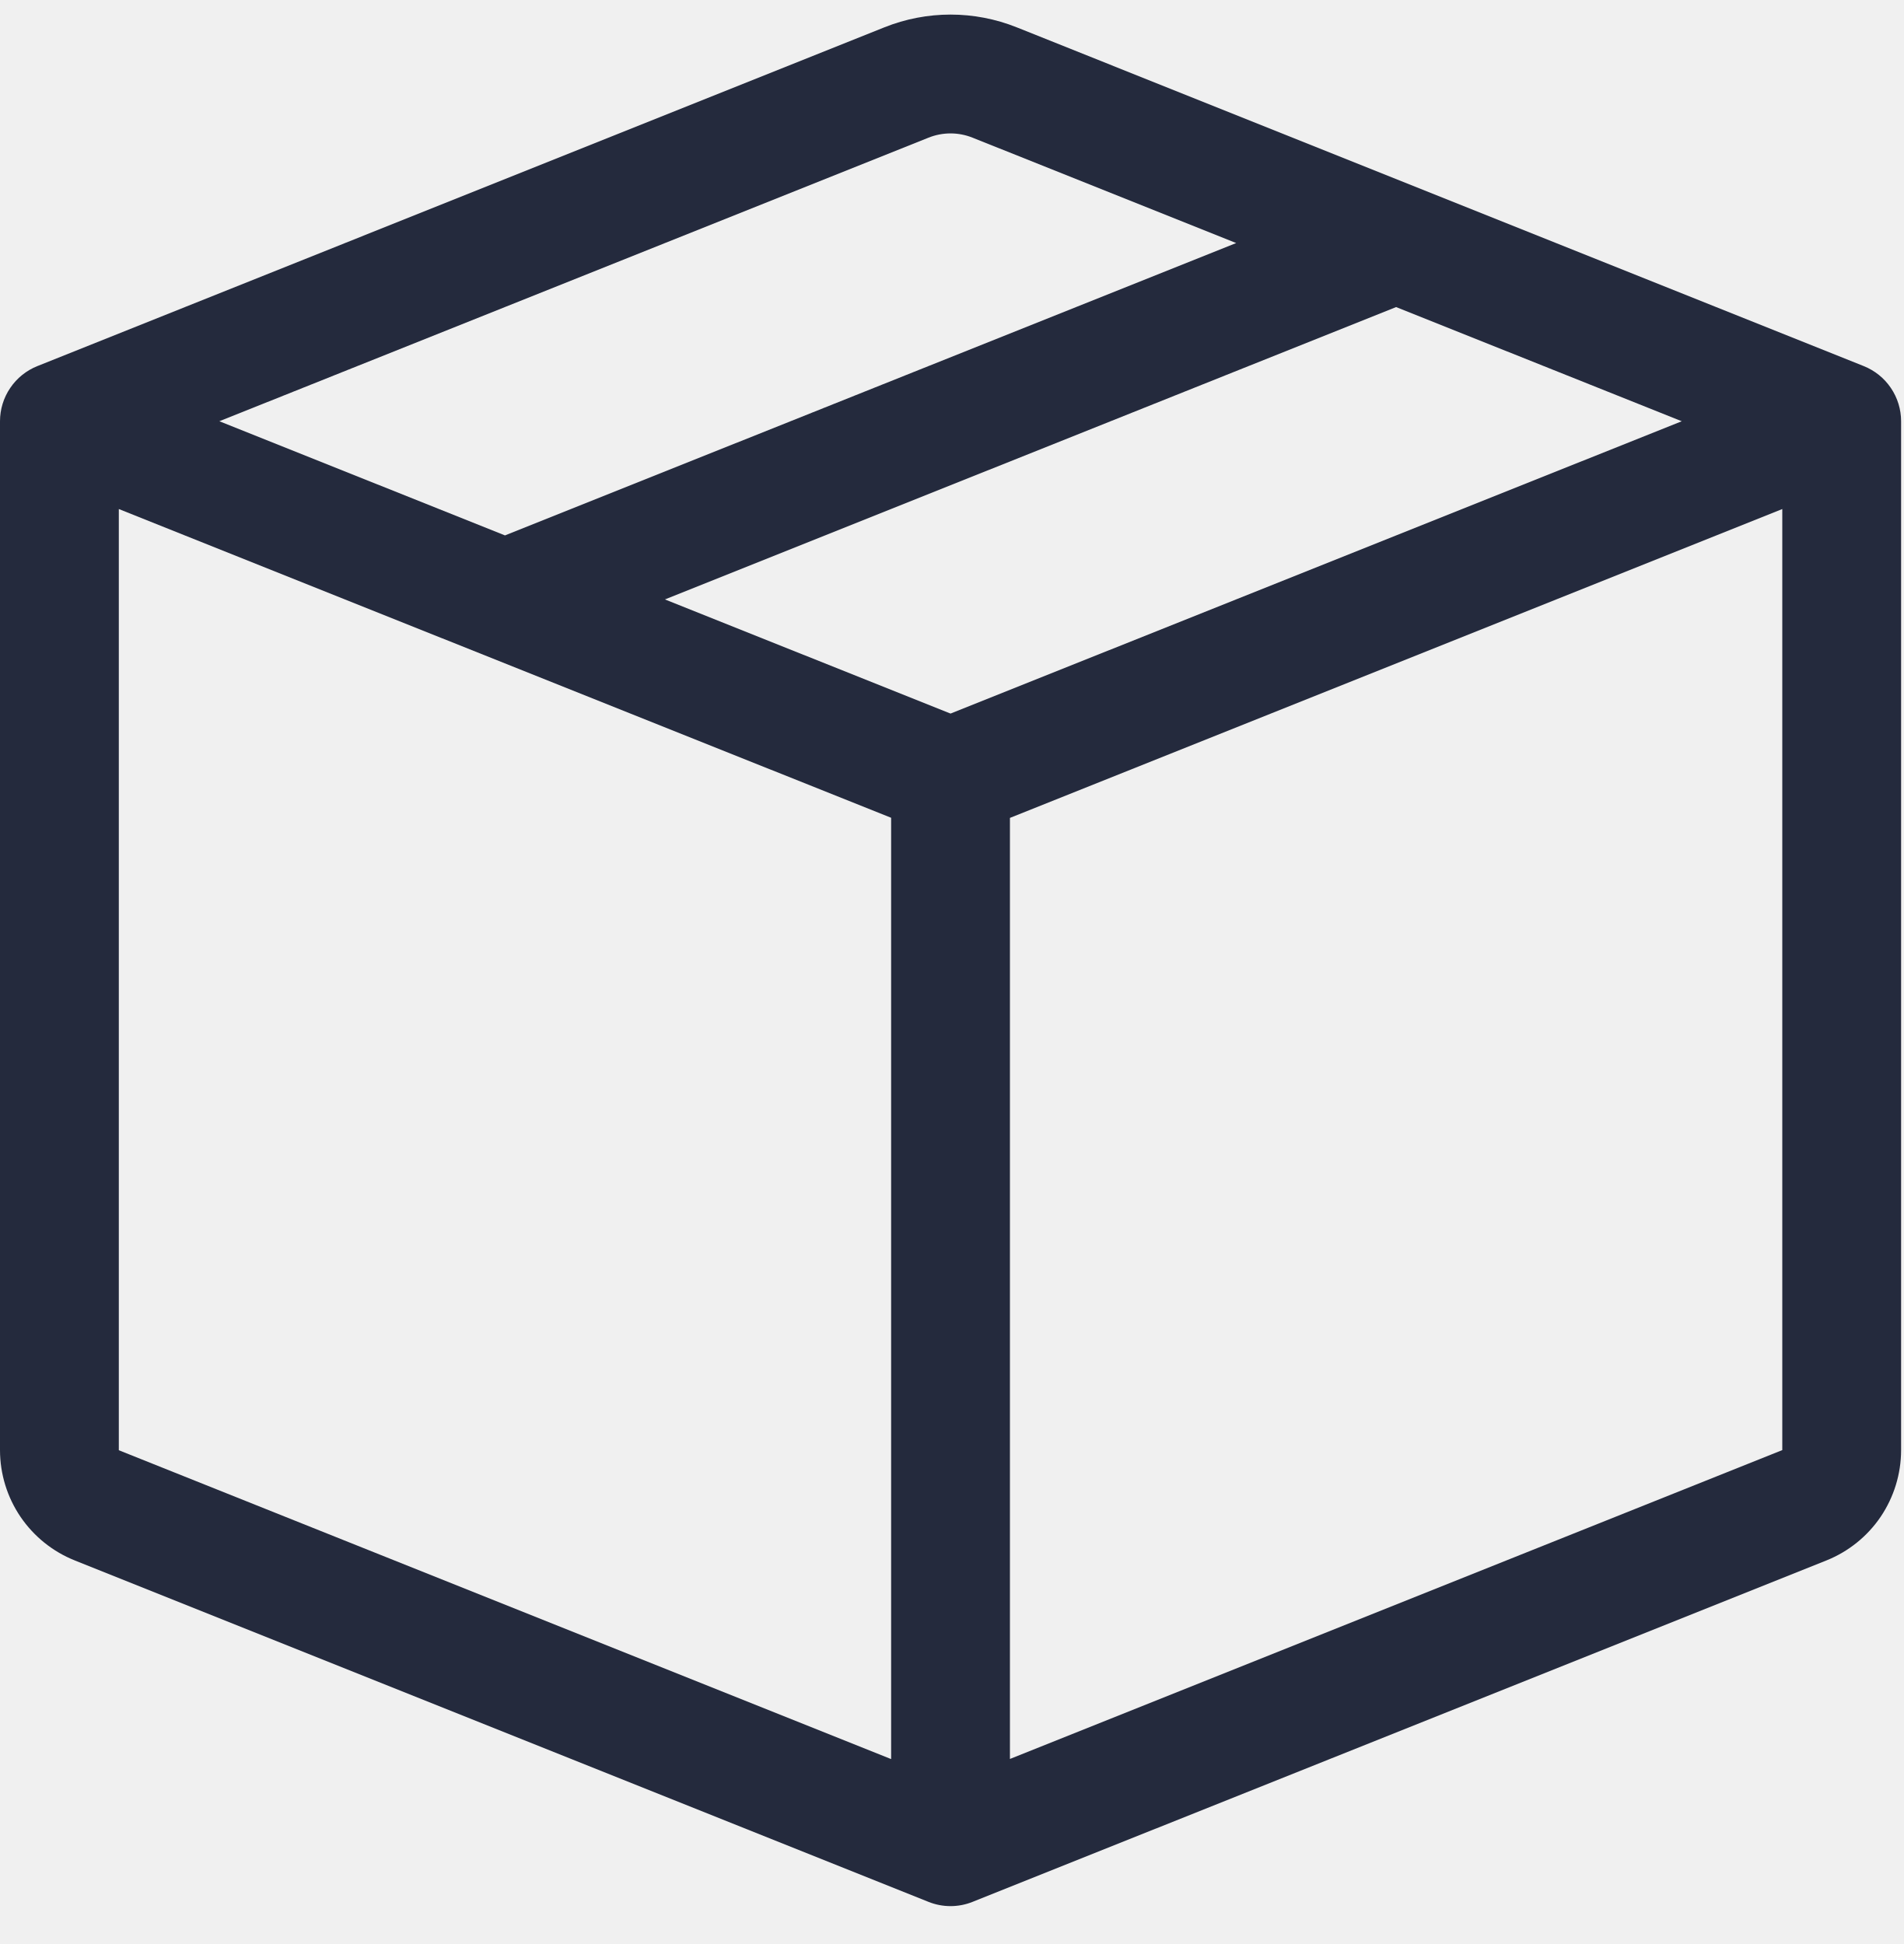
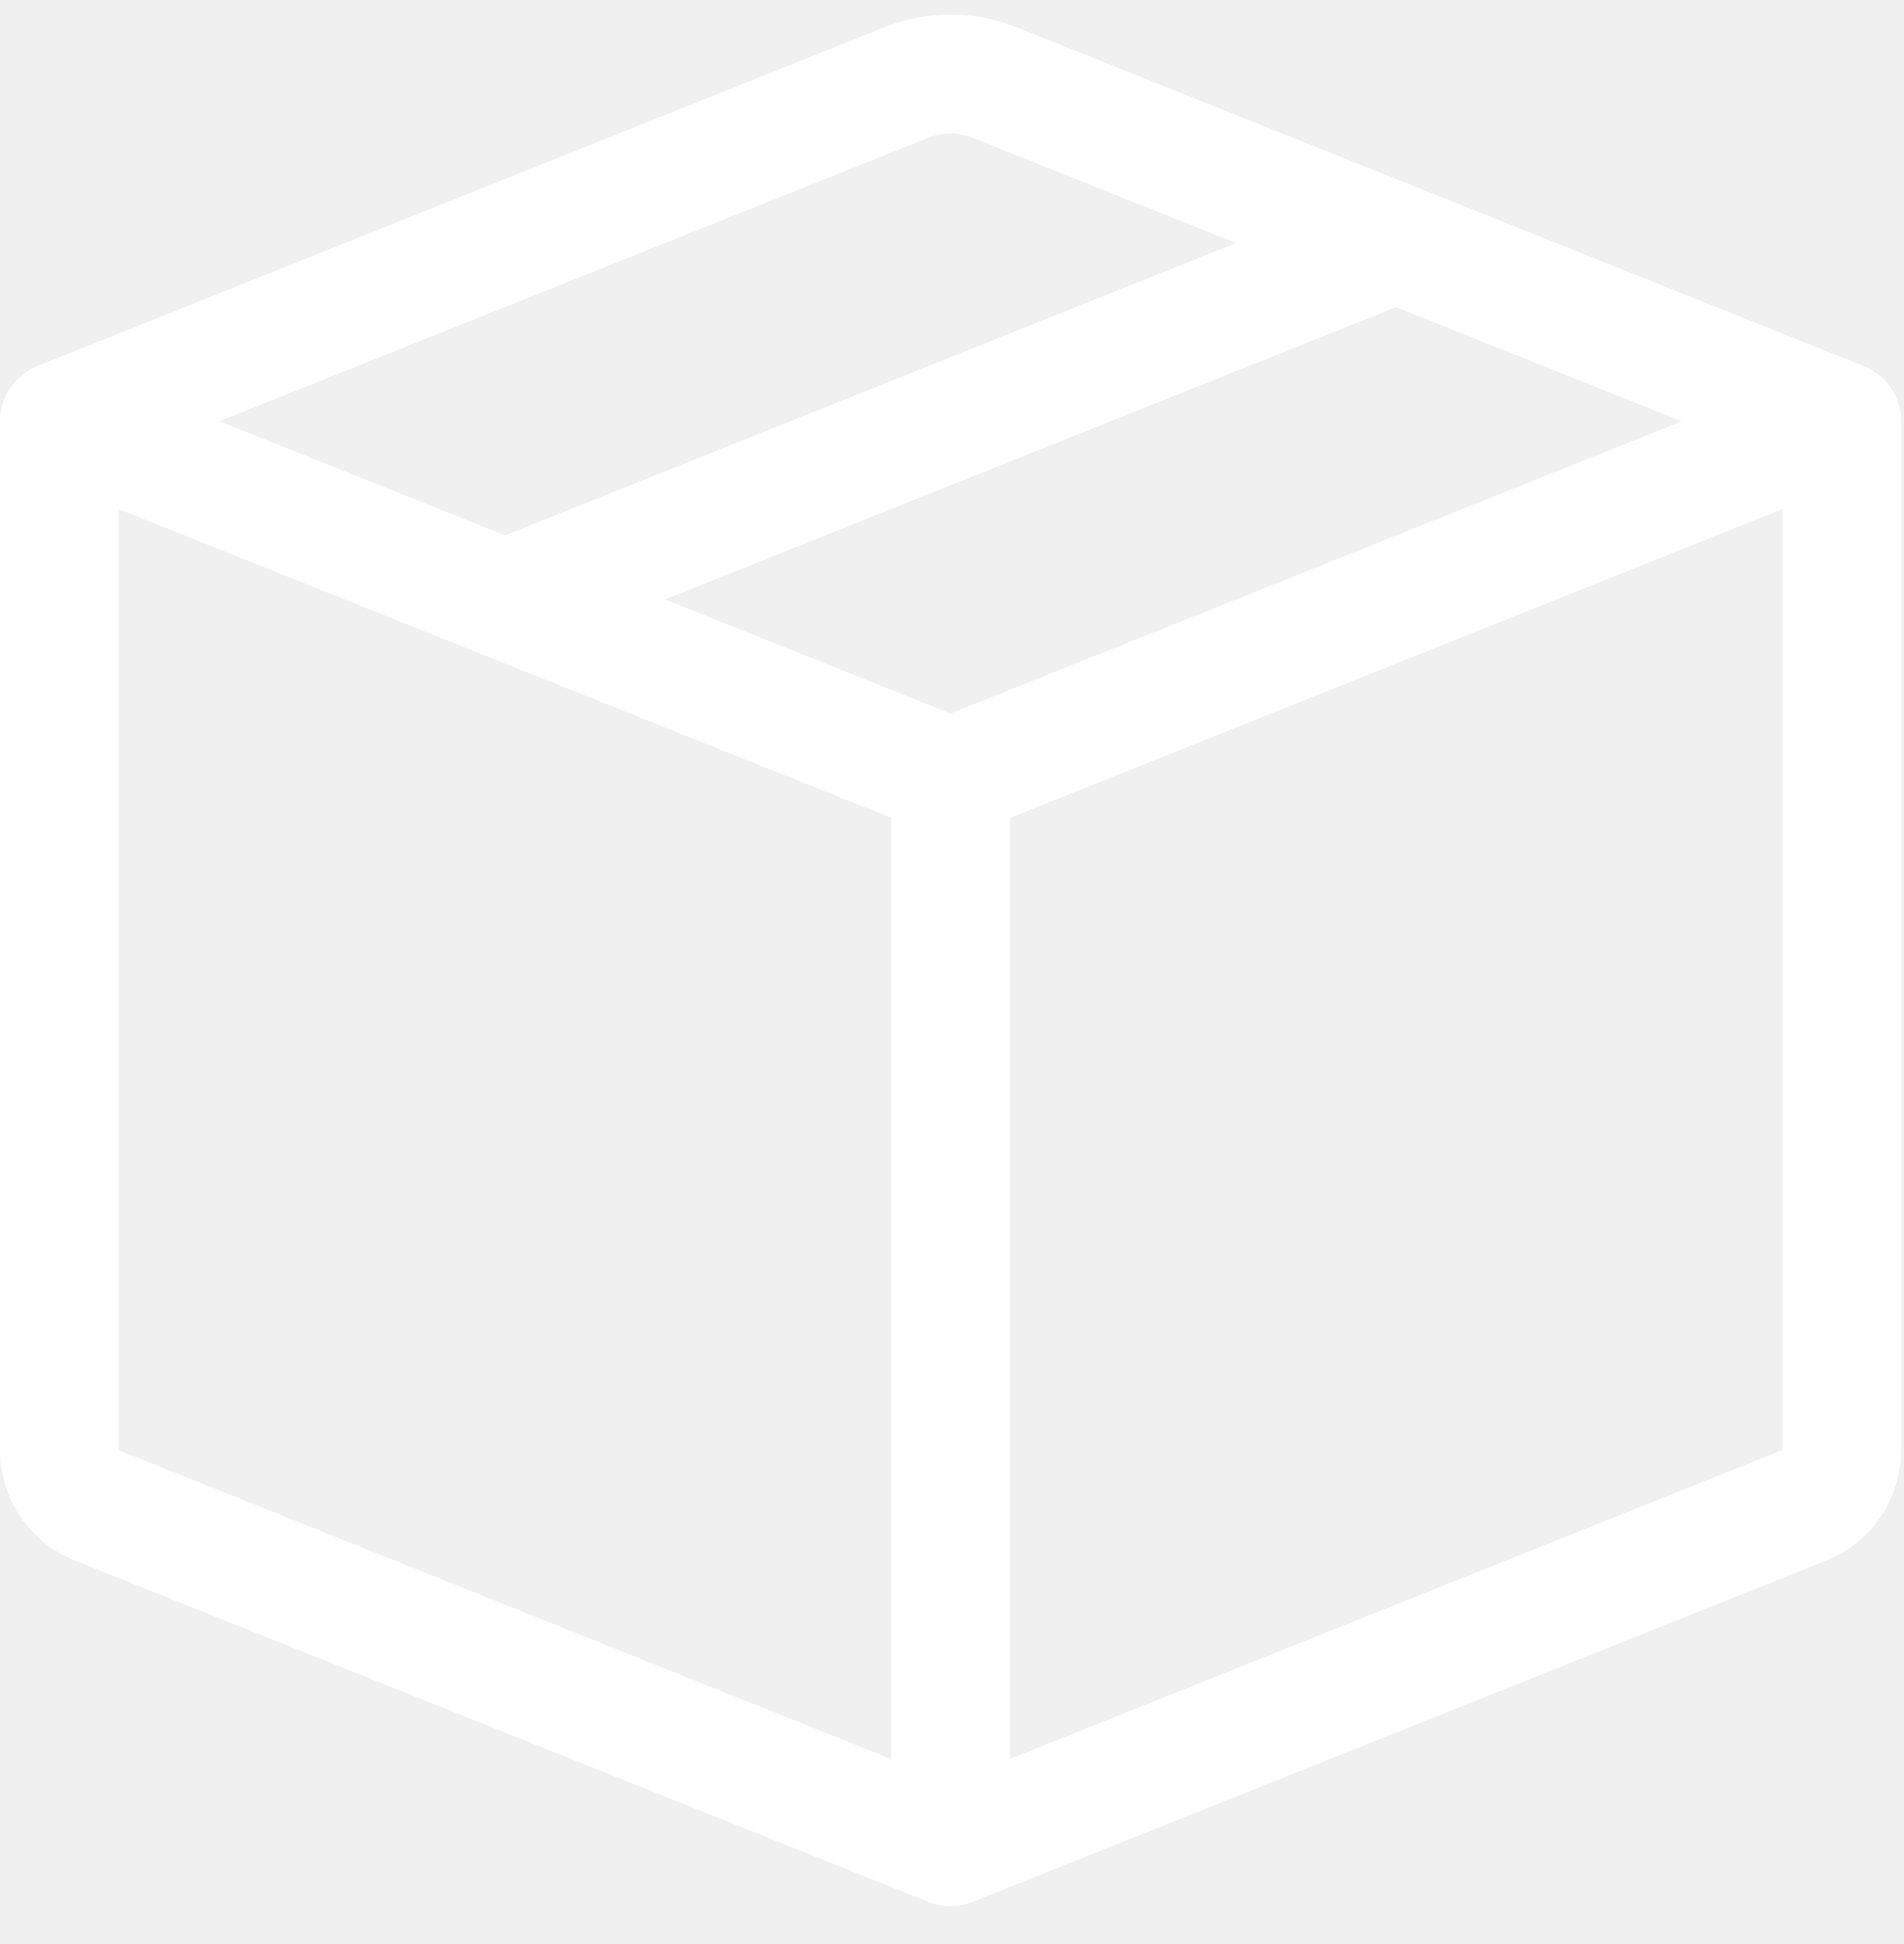
<svg xmlns="http://www.w3.org/2000/svg" width="47" height="48" viewBox="0 0 47 48" fill="none">
  <g clip-path="url(#clip0_45_909)">
-     <path d="M24.01 3.4C23.66 3.259 23.269 3.259 22.919 3.4L5.415 10.401L12.466 13.22L30.516 6.001L24.01 3.4ZM34.464 7.582L16.414 14.801L23.465 17.619L41.515 10.401L34.464 7.582ZM43.997 12.569L24.931 20.195V43.431L43.997 35.805V12.569ZM21.998 43.434V20.192L2.933 12.569V35.808L21.998 43.434ZM21.831 0.675C22.88 0.255 24.05 0.255 25.099 0.675L46.009 9.04C46.281 9.149 46.514 9.337 46.678 9.58C46.842 9.822 46.93 10.108 46.93 10.401V35.808C46.929 36.394 46.753 36.966 46.425 37.452C46.096 37.937 45.629 38.312 45.085 38.53L24.01 46.959C23.66 47.1 23.269 47.1 22.919 46.959L1.848 38.53C1.303 38.313 0.836 37.937 0.506 37.452C0.177 36.967 0.001 36.394 0 35.808L0 10.401C6.81652e-05 10.108 0.088 9.822 0.252 9.58C0.416 9.337 0.649 9.149 0.921 9.04L21.831 0.675Z" fill="#242A3D" />
+     <path d="M24.01 3.4C23.66 3.259 23.269 3.259 22.919 3.4L5.415 10.401L12.466 13.22L30.516 6.001L24.01 3.4ZM34.464 7.582L16.414 14.801L23.465 17.619L41.515 10.401L34.464 7.582ZM43.997 12.569L24.931 20.195V43.431L43.997 35.805V12.569ZM21.998 43.434V20.192L2.933 12.569V35.808L21.998 43.434ZM21.831 0.675C22.88 0.255 24.05 0.255 25.099 0.675L46.009 9.04C46.281 9.149 46.514 9.337 46.678 9.58C46.842 9.822 46.93 10.108 46.93 10.401V35.808C46.929 36.394 46.753 36.966 46.425 37.452C46.096 37.937 45.629 38.312 45.085 38.53L24.01 46.959C23.66 47.1 23.269 47.1 22.919 46.959L1.848 38.53C1.303 38.313 0.836 37.937 0.506 37.452C0.177 36.967 0.001 36.394 0 35.808L0 10.401C6.81652e-05 10.108 0.088 9.822 0.252 9.58C0.416 9.337 0.649 9.149 0.921 9.04L21.831 0.675Z" fill="white" />
  </g>
  <defs>
    <clipPath id="clip0_45_909">
      <rect y="0.135" width="46.93" height="46.93" rx="7.657" fill="white" />
    </clipPath>
  </defs>
</svg>
